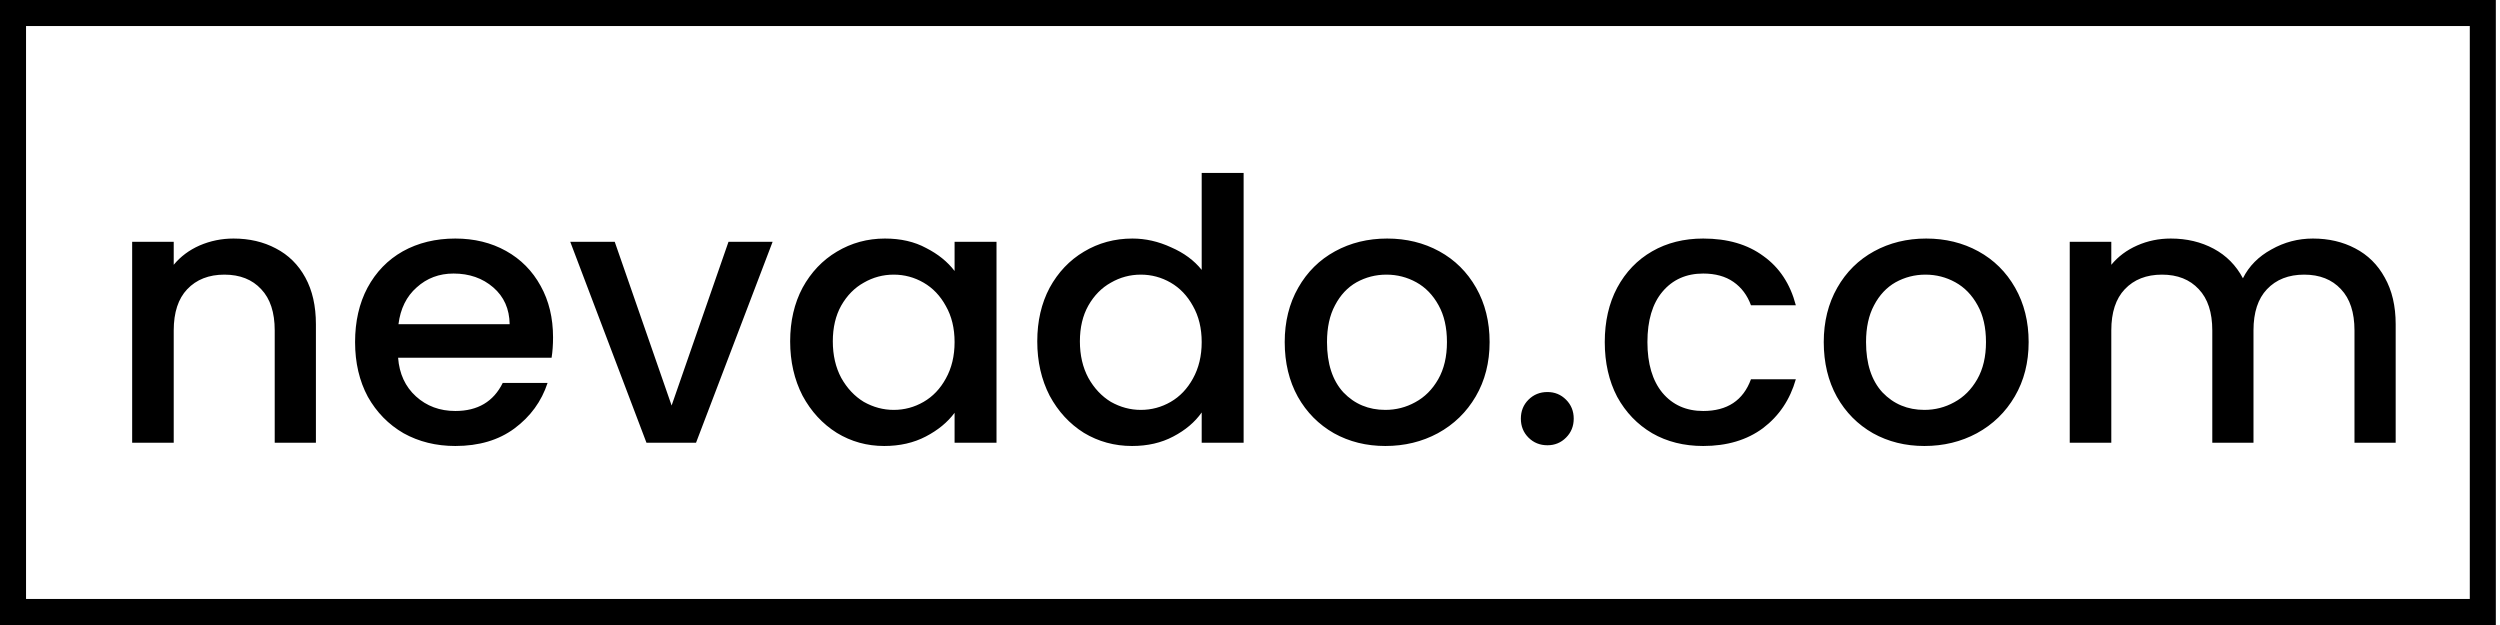
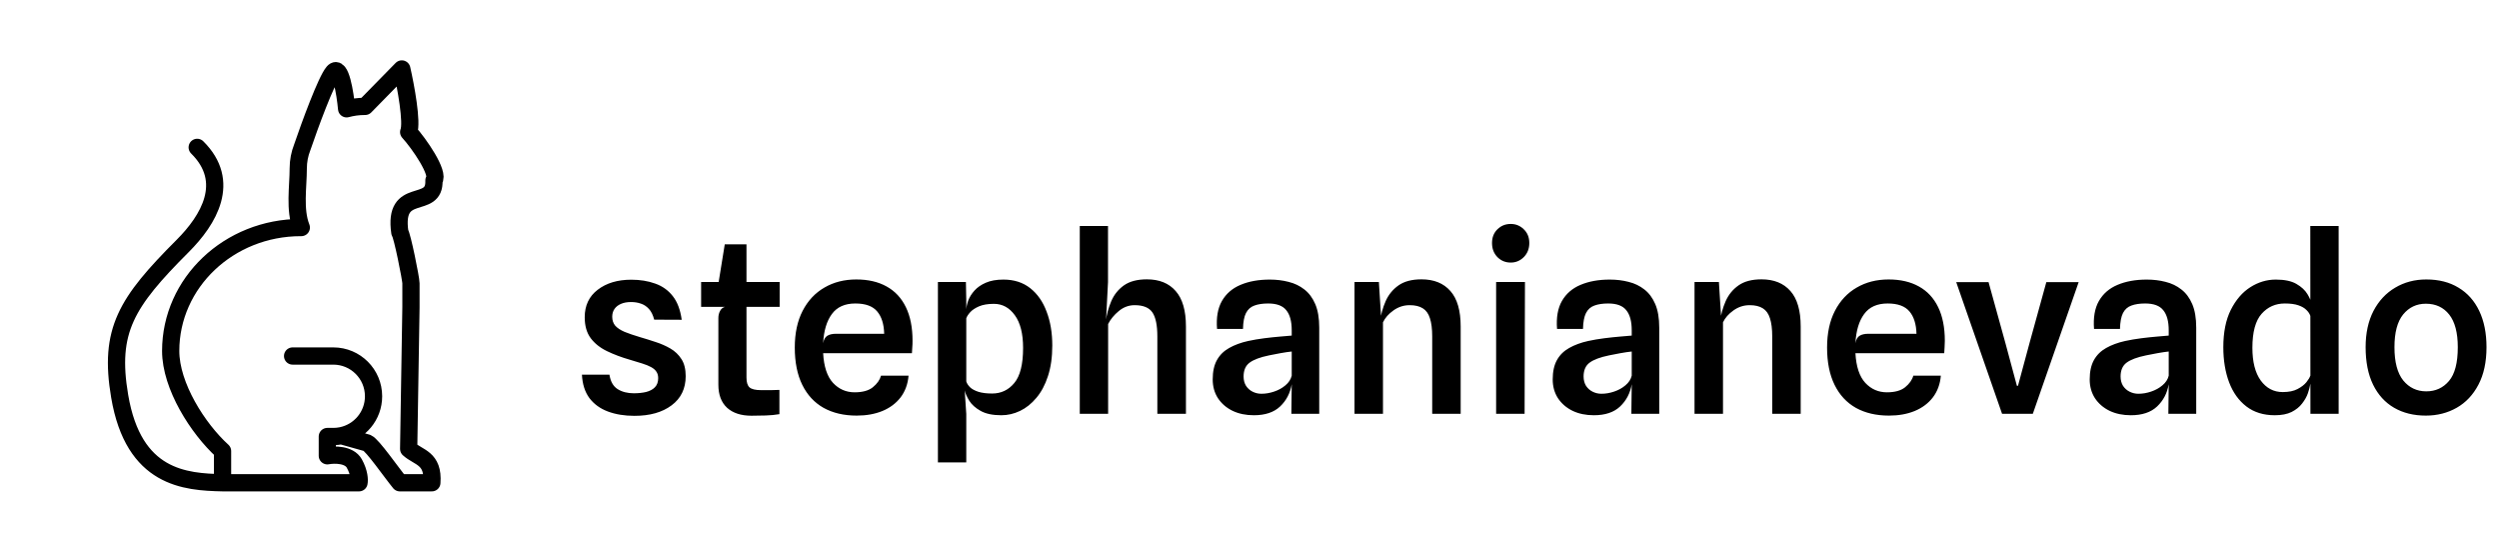
- <svg xmlns="http://www.w3.org/2000/svg" width="96" height="24" viewBox="0 0 96 24" fill="none">
-   <rect x="0.5" y="0.5" width="94.84" height="23" stroke="black" />
-   <path d="M8.967 9.16C9.574 9.16 10.115 9.286 10.591 9.538C11.077 9.79 11.455 10.163 11.725 10.658C11.996 11.153 12.131 11.75 12.131 12.45V17H10.549V12.688C10.549 11.997 10.377 11.47 10.031 11.106C9.686 10.733 9.215 10.546 8.617 10.546C8.02 10.546 7.544 10.733 7.189 11.106C6.844 11.47 6.671 11.997 6.671 12.688V17H5.075V9.286H6.671V10.168C6.933 9.851 7.264 9.603 7.665 9.426C8.076 9.249 8.51 9.16 8.967 9.16ZM21.237 12.954C21.237 13.243 21.218 13.505 21.181 13.738H15.287C15.334 14.354 15.562 14.849 15.973 15.222C16.384 15.595 16.888 15.782 17.485 15.782C18.344 15.782 18.951 15.423 19.305 14.704H21.027C20.794 15.413 20.369 15.997 19.753 16.454C19.146 16.902 18.39 17.126 17.485 17.126C16.748 17.126 16.085 16.963 15.497 16.636C14.918 16.3 14.461 15.833 14.125 15.236C13.799 14.629 13.635 13.929 13.635 13.136C13.635 12.343 13.794 11.647 14.111 11.05C14.438 10.443 14.89 9.977 15.469 9.65C16.057 9.323 16.729 9.16 17.485 9.16C18.213 9.16 18.862 9.319 19.431 9.636C20 9.953 20.444 10.401 20.761 10.98C21.078 11.549 21.237 12.207 21.237 12.954ZM19.571 12.45C19.562 11.862 19.352 11.391 18.941 11.036C18.53 10.681 18.022 10.504 17.415 10.504C16.864 10.504 16.393 10.681 16.001 11.036C15.609 11.381 15.376 11.853 15.301 12.45H19.571ZM25.79 15.572L27.974 9.286H29.668L26.728 17H24.824L21.898 9.286H23.606L25.79 15.572ZM30.342 13.108C30.342 12.333 30.501 11.647 30.818 11.05C31.145 10.453 31.584 9.991 32.134 9.664C32.694 9.328 33.31 9.16 33.982 9.16C34.589 9.16 35.116 9.281 35.564 9.524C36.022 9.757 36.386 10.051 36.656 10.406V9.286H38.266V17H36.656V15.852C36.386 16.216 36.017 16.519 35.55 16.762C35.084 17.005 34.552 17.126 33.954 17.126C33.292 17.126 32.685 16.958 32.134 16.622C31.584 16.277 31.145 15.801 30.818 15.194C30.501 14.578 30.342 13.883 30.342 13.108ZM36.656 13.136C36.656 12.604 36.544 12.142 36.32 11.75C36.106 11.358 35.821 11.059 35.466 10.854C35.112 10.649 34.729 10.546 34.318 10.546C33.908 10.546 33.525 10.649 33.17 10.854C32.816 11.05 32.526 11.344 32.302 11.736C32.088 12.119 31.98 12.576 31.98 13.108C31.98 13.64 32.088 14.107 32.302 14.508C32.526 14.909 32.816 15.217 33.17 15.432C33.534 15.637 33.917 15.74 34.318 15.74C34.729 15.74 35.112 15.637 35.466 15.432C35.821 15.227 36.106 14.928 36.32 14.536C36.544 14.135 36.656 13.668 36.656 13.136ZM39.831 13.108C39.831 12.333 39.989 11.647 40.306 11.05C40.633 10.453 41.072 9.991 41.623 9.664C42.182 9.328 42.803 9.16 43.484 9.16C43.989 9.16 44.483 9.272 44.968 9.496C45.463 9.711 45.855 10 46.145 10.364V6.64H47.755V17H46.145V15.838C45.883 16.211 45.519 16.519 45.053 16.762C44.595 17.005 44.068 17.126 43.471 17.126C42.798 17.126 42.182 16.958 41.623 16.622C41.072 16.277 40.633 15.801 40.306 15.194C39.989 14.578 39.831 13.883 39.831 13.108ZM46.145 13.136C46.145 12.604 46.032 12.142 45.809 11.75C45.594 11.358 45.309 11.059 44.955 10.854C44.6 10.649 44.217 10.546 43.806 10.546C43.396 10.546 43.013 10.649 42.658 10.854C42.304 11.05 42.014 11.344 41.791 11.736C41.576 12.119 41.468 12.576 41.468 13.108C41.468 13.64 41.576 14.107 41.791 14.508C42.014 14.909 42.304 15.217 42.658 15.432C43.023 15.637 43.405 15.74 43.806 15.74C44.217 15.74 44.6 15.637 44.955 15.432C45.309 15.227 45.594 14.928 45.809 14.536C46.032 14.135 46.145 13.668 46.145 13.136ZM53.197 17.126C52.469 17.126 51.811 16.963 51.223 16.636C50.635 16.3 50.173 15.833 49.837 15.236C49.501 14.629 49.333 13.929 49.333 13.136C49.333 12.352 49.505 11.657 49.851 11.05C50.196 10.443 50.667 9.977 51.265 9.65C51.862 9.323 52.529 9.16 53.267 9.16C54.004 9.16 54.671 9.323 55.269 9.65C55.866 9.977 56.337 10.443 56.683 11.05C57.028 11.657 57.201 12.352 57.201 13.136C57.201 13.92 57.023 14.615 56.669 15.222C56.314 15.829 55.829 16.3 55.213 16.636C54.606 16.963 53.934 17.126 53.197 17.126ZM53.197 15.74C53.607 15.74 53.99 15.642 54.345 15.446C54.709 15.25 55.003 14.956 55.227 14.564C55.451 14.172 55.563 13.696 55.563 13.136C55.563 12.576 55.455 12.105 55.241 11.722C55.026 11.33 54.741 11.036 54.387 10.84C54.032 10.644 53.649 10.546 53.239 10.546C52.828 10.546 52.445 10.644 52.091 10.84C51.745 11.036 51.47 11.33 51.265 11.722C51.059 12.105 50.957 12.576 50.957 13.136C50.957 13.967 51.167 14.611 51.587 15.068C52.016 15.516 52.553 15.74 53.197 15.74ZM59.422 17.098C59.133 17.098 58.891 17 58.694 16.804C58.498 16.608 58.401 16.365 58.401 16.076C58.401 15.787 58.498 15.544 58.694 15.348C58.891 15.152 59.133 15.054 59.422 15.054C59.703 15.054 59.941 15.152 60.136 15.348C60.333 15.544 60.431 15.787 60.431 16.076C60.431 16.365 60.333 16.608 60.136 16.804C59.941 17 59.703 17.098 59.422 17.098ZM61.623 13.136C61.623 12.343 61.782 11.647 62.099 11.05C62.426 10.443 62.874 9.977 63.444 9.65C64.013 9.323 64.666 9.16 65.403 9.16C66.337 9.16 67.107 9.384 67.713 9.832C68.329 10.271 68.745 10.901 68.96 11.722H67.237C67.097 11.339 66.874 11.041 66.566 10.826C66.257 10.611 65.87 10.504 65.403 10.504C64.75 10.504 64.228 10.737 63.836 11.204C63.453 11.661 63.261 12.305 63.261 13.136C63.261 13.967 63.453 14.615 63.836 15.082C64.228 15.549 64.75 15.782 65.403 15.782C66.328 15.782 66.939 15.376 67.237 14.564H68.96C68.736 15.348 68.316 15.973 67.7 16.44C67.084 16.897 66.318 17.126 65.403 17.126C64.666 17.126 64.013 16.963 63.444 16.636C62.874 16.3 62.426 15.833 62.099 15.236C61.782 14.629 61.623 13.929 61.623 13.136ZM73.896 17.126C73.168 17.126 72.51 16.963 71.922 16.636C71.334 16.3 70.872 15.833 70.536 15.236C70.2 14.629 70.032 13.929 70.032 13.136C70.032 12.352 70.205 11.657 70.55 11.05C70.895 10.443 71.367 9.977 71.964 9.65C72.561 9.323 73.229 9.16 73.966 9.16C74.703 9.16 75.371 9.323 75.968 9.65C76.565 9.977 77.037 10.443 77.382 11.05C77.727 11.657 77.9 12.352 77.9 13.136C77.9 13.92 77.723 14.615 77.368 15.222C77.013 15.829 76.528 16.3 75.912 16.636C75.305 16.963 74.633 17.126 73.896 17.126ZM73.896 15.74C74.307 15.74 74.689 15.642 75.044 15.446C75.408 15.25 75.702 14.956 75.926 14.564C76.15 14.172 76.262 13.696 76.262 13.136C76.262 12.576 76.155 12.105 75.94 11.722C75.725 11.33 75.441 11.036 75.086 10.84C74.731 10.644 74.349 10.546 73.938 10.546C73.527 10.546 73.145 10.644 72.79 10.84C72.445 11.036 72.169 11.33 71.964 11.722C71.759 12.105 71.656 12.576 71.656 13.136C71.656 13.967 71.866 14.611 72.286 15.068C72.715 15.516 73.252 15.74 73.896 15.74ZM88.816 9.16C89.422 9.16 89.964 9.286 90.44 9.538C90.925 9.79 91.303 10.163 91.574 10.658C91.854 11.153 91.994 11.75 91.994 12.45V17H90.412V12.688C90.412 11.997 90.239 11.47 89.894 11.106C89.548 10.733 89.077 10.546 88.48 10.546C87.882 10.546 87.406 10.733 87.052 11.106C86.706 11.47 86.534 11.997 86.534 12.688V17H84.952V12.688C84.952 11.997 84.779 11.47 84.434 11.106C84.088 10.733 83.617 10.546 83.02 10.546C82.422 10.546 81.946 10.733 81.592 11.106C81.246 11.47 81.074 11.997 81.074 12.688V17H79.478V9.286H81.074V10.168C81.335 9.851 81.666 9.603 82.068 9.426C82.469 9.249 82.898 9.16 83.356 9.16C83.972 9.16 84.522 9.291 85.008 9.552C85.493 9.813 85.866 10.191 86.128 10.686C86.361 10.219 86.725 9.851 87.22 9.58C87.714 9.3 88.246 9.16 88.816 9.16Z" fill="black" />
+ <svg xmlns="http://www.w3.org/2000/svg" width="145" height="32" viewBox="0 0 145 32" fill="none">
+   <path d="M36.811 24.119C36.237 24.119 35.723 24.035 35.271 23.867C34.823 23.699 34.466 23.44 34.2 23.09C33.938 22.735 33.794 22.283 33.766 21.732H35.362C35.422 22.124 35.579 22.402 35.831 22.565C36.087 22.728 36.402 22.81 36.776 22.81C37.046 22.81 37.287 22.784 37.497 22.733C37.711 22.677 37.879 22.586 38.001 22.46C38.127 22.329 38.19 22.154 38.19 21.935C38.19 21.781 38.155 21.655 38.085 21.557C38.019 21.454 37.917 21.366 37.777 21.291C37.641 21.216 37.469 21.146 37.259 21.081C37.053 21.016 36.815 20.943 36.545 20.864C36.059 20.724 35.618 20.558 35.222 20.367C34.825 20.176 34.51 19.926 34.277 19.618C34.043 19.305 33.927 18.899 33.927 18.4C33.927 17.719 34.179 17.187 34.683 16.804C35.187 16.417 35.835 16.223 36.629 16.223C37.142 16.223 37.604 16.298 38.015 16.447C38.43 16.592 38.771 16.834 39.037 17.175C39.303 17.511 39.475 17.968 39.555 18.547L37.959 18.54C37.889 18.269 37.786 18.062 37.651 17.917C37.515 17.768 37.359 17.665 37.182 17.609C37.009 17.548 36.82 17.518 36.615 17.518C36.391 17.518 36.197 17.553 36.034 17.623C35.87 17.693 35.744 17.791 35.656 17.917C35.567 18.043 35.523 18.195 35.523 18.372C35.523 18.577 35.581 18.75 35.698 18.89C35.819 19.025 35.999 19.144 36.237 19.247C36.479 19.345 36.78 19.448 37.14 19.555C37.429 19.639 37.728 19.732 38.036 19.835C38.344 19.933 38.631 20.059 38.897 20.213C39.163 20.367 39.377 20.572 39.541 20.829C39.704 21.081 39.786 21.41 39.786 21.816C39.786 22.539 39.513 23.104 38.967 23.51C38.425 23.916 37.707 24.119 36.811 24.119ZM43.607 24.112C43 24.112 42.526 23.958 42.186 23.65C41.85 23.337 41.682 22.892 41.682 22.313V18.449C41.682 18.295 41.714 18.157 41.78 18.036C41.845 17.91 41.941 17.831 42.067 17.798L41.682 16.664V16.461L42.053 14.172H43.313V21.9C43.313 22.171 43.371 22.36 43.488 22.467C43.609 22.574 43.833 22.628 44.16 22.628C44.37 22.628 44.563 22.628 44.741 22.628C44.918 22.623 45.079 22.619 45.224 22.614V24.021C44.981 24.063 44.715 24.089 44.426 24.098C44.136 24.107 43.863 24.112 43.607 24.112ZM40.681 17.798V16.356H45.238V17.798H40.681ZM49.707 24.105C48.97 24.105 48.331 23.956 47.789 23.657C47.252 23.354 46.84 22.908 46.55 22.32C46.261 21.732 46.116 21.011 46.116 20.157C46.116 19.326 46.268 18.617 46.571 18.029C46.879 17.436 47.301 16.986 47.838 16.678C48.375 16.365 48.991 16.209 49.686 16.209C50.372 16.209 50.958 16.344 51.443 16.615C51.933 16.886 52.306 17.287 52.563 17.819C52.82 18.346 52.948 18.995 52.948 19.765C52.948 19.914 52.944 20.038 52.934 20.136C52.929 20.234 52.922 20.351 52.913 20.486H47.761C47.803 21.265 47.995 21.839 48.335 22.208C48.676 22.572 49.093 22.754 49.588 22.754C50.05 22.754 50.403 22.656 50.645 22.46C50.892 22.259 51.051 22.035 51.121 21.788H52.717C52.675 22.278 52.521 22.698 52.255 23.048C51.989 23.393 51.637 23.657 51.198 23.839C50.764 24.016 50.267 24.105 49.707 24.105ZM48.517 19.359H51.303C51.289 18.799 51.154 18.367 50.897 18.064C50.641 17.756 50.218 17.602 49.63 17.602C49.019 17.602 48.564 17.807 48.265 18.218C47.967 18.624 47.798 19.186 47.761 19.905C47.798 19.695 47.878 19.553 47.999 19.478C48.12 19.399 48.293 19.359 48.517 19.359ZM58.103 24.084C57.599 24.084 57.198 24 56.899 23.832C56.601 23.664 56.381 23.468 56.241 23.244C56.101 23.015 56.013 22.815 55.975 22.642L55.415 22.67L56.066 22.117C56.099 22.234 56.171 22.348 56.283 22.46C56.395 22.567 56.559 22.656 56.773 22.726C56.988 22.791 57.252 22.824 57.564 22.824C58.087 22.824 58.516 22.621 58.852 22.215C59.193 21.809 59.363 21.13 59.363 20.178C59.363 19.357 59.205 18.727 58.887 18.288C58.57 17.845 58.164 17.623 57.669 17.623C57.319 17.623 57.03 17.672 56.801 17.77C56.577 17.868 56.407 17.982 56.29 18.113C56.174 18.244 56.099 18.36 56.066 18.463V17.938C56.076 17.784 56.115 17.611 56.185 17.42C56.26 17.224 56.379 17.035 56.542 16.853C56.71 16.666 56.93 16.515 57.2 16.398C57.476 16.277 57.816 16.216 58.222 16.216C58.838 16.216 59.356 16.382 59.776 16.713C60.196 17.044 60.514 17.499 60.728 18.078C60.948 18.652 61.057 19.305 61.057 20.038C61.057 20.715 60.973 21.307 60.805 21.816C60.642 22.32 60.418 22.74 60.133 23.076C59.853 23.412 59.538 23.664 59.188 23.832C58.838 24 58.477 24.084 58.103 24.084ZM54.421 26.821V16.356H56.045L56.066 17.413V22.18L55.975 22.642L56.066 24.007V26.821H54.421ZM62.652 24V13.108H64.29V16.363L64.178 18.54L64.241 19.156L64.157 18.659C64.213 18.239 64.32 17.842 64.479 17.469C64.642 17.091 64.887 16.785 65.214 16.552C65.545 16.319 65.989 16.202 66.544 16.202C67.267 16.202 67.825 16.428 68.217 16.881C68.614 17.329 68.812 18.015 68.812 18.939V24H67.153V19.513C67.153 18.864 67.057 18.4 66.866 18.12C66.675 17.84 66.332 17.7 65.837 17.7C65.496 17.7 65.188 17.814 64.913 18.043C64.642 18.267 64.437 18.517 64.297 18.792V24H62.652ZM72.752 24.084C72.285 24.084 71.872 23.998 71.513 23.825C71.153 23.648 70.871 23.403 70.666 23.09C70.465 22.777 70.365 22.416 70.365 22.005C70.365 21.552 70.446 21.179 70.61 20.885C70.773 20.591 71.009 20.358 71.317 20.185C71.629 20.008 71.996 19.872 72.416 19.779C72.714 19.714 73.029 19.66 73.361 19.618C73.697 19.576 74.007 19.543 74.292 19.52C74.576 19.492 74.796 19.473 74.95 19.464V19.156C74.95 18.638 74.845 18.251 74.635 17.994C74.429 17.733 74.079 17.602 73.585 17.602C73.267 17.602 73.001 17.642 72.787 17.721C72.572 17.796 72.409 17.94 72.297 18.155C72.189 18.365 72.131 18.673 72.122 19.079H70.617C70.565 18.421 70.659 17.882 70.897 17.462C71.139 17.037 71.499 16.725 71.975 16.524C72.455 16.319 73.022 16.216 73.676 16.216C74.063 16.216 74.427 16.26 74.768 16.349C75.113 16.433 75.419 16.58 75.685 16.79C75.951 16.995 76.161 17.278 76.315 17.637C76.469 17.996 76.546 18.451 76.546 19.002V24H74.929L74.95 22.285C74.861 22.803 74.637 23.232 74.278 23.573C73.918 23.914 73.41 24.084 72.752 24.084ZM73.193 22.838C73.435 22.838 73.68 22.796 73.928 22.712C74.18 22.628 74.399 22.507 74.586 22.348C74.777 22.189 74.898 22.003 74.95 21.788V20.388C74.763 20.407 74.541 20.439 74.285 20.486C74.033 20.533 73.816 20.575 73.634 20.612C73.111 20.719 72.733 20.862 72.5 21.039C72.271 21.212 72.157 21.478 72.157 21.837C72.157 22.042 72.203 22.222 72.297 22.376C72.395 22.525 72.523 22.64 72.682 22.719C72.84 22.798 73.011 22.838 73.193 22.838ZM78.593 24V16.356H80.007L80.189 19.24L80.07 18.659C80.126 18.239 80.236 17.842 80.399 17.469C80.567 17.091 80.817 16.785 81.148 16.552C81.48 16.319 81.923 16.202 82.478 16.202C83.202 16.202 83.762 16.428 84.158 16.881C84.555 17.329 84.753 18.015 84.753 18.939V24H83.101V19.513C83.101 19.074 83.057 18.722 82.968 18.456C82.884 18.19 82.747 17.999 82.555 17.882C82.364 17.761 82.11 17.7 81.792 17.7C81.447 17.7 81.132 17.803 80.847 18.008C80.567 18.209 80.367 18.437 80.245 18.694V24H78.593ZM86.81 24V16.356H88.483L88.462 24H86.81ZM87.657 15.229C87.354 15.229 87.097 15.124 86.887 14.914C86.677 14.699 86.572 14.426 86.572 14.095C86.572 13.768 86.677 13.502 86.887 13.297C87.097 13.092 87.354 12.989 87.657 12.989C87.951 12.989 88.203 13.092 88.413 13.297C88.628 13.502 88.735 13.768 88.735 14.095C88.735 14.426 88.628 14.699 88.413 14.914C88.203 15.124 87.951 15.229 87.657 15.229ZM92.48 24.084C92.013 24.084 91.6 23.998 91.241 23.825C90.882 23.648 90.6 23.403 90.394 23.09C90.194 22.777 90.093 22.416 90.093 22.005C90.093 21.552 90.175 21.179 90.338 20.885C90.501 20.591 90.737 20.358 91.045 20.185C91.358 20.008 91.724 19.872 92.144 19.779C92.443 19.714 92.758 19.66 93.089 19.618C93.425 19.576 93.736 19.543 94.02 19.52C94.305 19.492 94.524 19.473 94.678 19.464V19.156C94.678 18.638 94.573 18.251 94.363 17.994C94.158 17.733 93.808 17.602 93.313 17.602C92.996 17.602 92.73 17.642 92.515 17.721C92.3 17.796 92.137 17.94 92.025 18.155C91.918 18.365 91.859 18.673 91.85 19.079H90.345C90.294 18.421 90.387 17.882 90.625 17.462C90.868 17.037 91.227 16.725 91.703 16.524C92.184 16.319 92.751 16.216 93.404 16.216C93.791 16.216 94.156 16.26 94.496 16.349C94.841 16.433 95.147 16.58 95.413 16.79C95.679 16.995 95.889 17.278 96.043 17.637C96.197 17.996 96.274 18.451 96.274 19.002V24H94.657L94.678 22.285C94.59 22.803 94.365 23.232 94.006 23.573C93.647 23.914 93.138 24.084 92.48 24.084ZM92.921 22.838C93.164 22.838 93.409 22.796 93.656 22.712C93.908 22.628 94.127 22.507 94.314 22.348C94.505 22.189 94.627 22.003 94.678 21.788V20.388C94.492 20.407 94.27 20.439 94.013 20.486C93.761 20.533 93.544 20.575 93.362 20.612C92.84 20.719 92.462 20.862 92.228 21.039C91.999 21.212 91.885 21.478 91.885 21.837C91.885 22.042 91.932 22.222 92.025 22.376C92.123 22.525 92.251 22.64 92.41 22.719C92.569 22.798 92.739 22.838 92.921 22.838ZM98.322 24V16.356H99.736L99.918 19.24L99.799 18.659C99.855 18.239 99.965 17.842 100.128 17.469C100.296 17.091 100.545 16.785 100.877 16.552C101.208 16.319 101.651 16.202 102.207 16.202C102.93 16.202 103.49 16.428 103.887 16.881C104.283 17.329 104.482 18.015 104.482 18.939V24H102.83V19.513C102.83 19.074 102.785 18.722 102.697 18.456C102.613 18.19 102.475 17.999 102.284 17.882C102.092 17.761 101.838 17.7 101.521 17.7C101.175 17.7 100.86 17.803 100.576 18.008C100.296 18.209 100.095 18.437 99.974 18.694V24H98.322ZM109.604 24.105C108.866 24.105 108.227 23.956 107.686 23.657C107.149 23.354 106.736 22.908 106.447 22.32C106.157 21.732 106.013 21.011 106.013 20.157C106.013 19.326 106.164 18.617 106.468 18.029C106.776 17.436 107.198 16.986 107.735 16.678C108.271 16.365 108.887 16.209 109.583 16.209C110.269 16.209 110.854 16.344 111.34 16.615C111.83 16.886 112.203 17.287 112.46 17.819C112.716 18.346 112.845 18.995 112.845 19.765C112.845 19.914 112.84 20.038 112.831 20.136C112.826 20.234 112.819 20.351 112.81 20.486H107.658C107.7 21.265 107.891 21.839 108.232 22.208C108.572 22.572 108.99 22.754 109.485 22.754C109.947 22.754 110.299 22.656 110.542 22.46C110.789 22.259 110.948 22.035 111.018 21.788H112.614C112.572 22.278 112.418 22.698 112.152 23.048C111.886 23.393 111.533 23.657 111.095 23.839C110.661 24.016 110.164 24.105 109.604 24.105ZM108.414 19.359H111.2C111.186 18.799 111.05 18.367 110.794 18.064C110.537 17.756 110.115 17.602 109.527 17.602C108.915 17.602 108.46 17.807 108.162 18.218C107.863 18.624 107.695 19.186 107.658 19.905C107.695 19.695 107.774 19.553 107.896 19.478C108.017 19.399 108.19 19.359 108.414 19.359ZM116.166 24L113.506 16.363H115.382L116.362 19.905L117.027 22.376H117.09L117.755 19.912L118.735 16.363H120.611L117.951 24H116.166ZM123.638 24.084C123.172 24.084 122.759 23.998 122.399 23.825C122.04 23.648 121.758 23.403 121.552 23.09C121.352 22.777 121.251 22.416 121.251 22.005C121.251 21.552 121.333 21.179 121.496 20.885C121.66 20.591 121.895 20.358 122.203 20.185C122.516 20.008 122.882 19.872 123.302 19.779C123.601 19.714 123.916 19.66 124.247 19.618C124.583 19.576 124.894 19.543 125.178 19.52C125.463 19.492 125.682 19.473 125.836 19.464V19.156C125.836 18.638 125.731 18.251 125.521 17.994C125.316 17.733 124.966 17.602 124.471 17.602C124.154 17.602 123.888 17.642 123.673 17.721C123.459 17.796 123.295 17.94 123.183 18.155C123.076 18.365 123.018 18.673 123.008 19.079H121.503C121.452 18.421 121.545 17.882 121.783 17.462C122.026 17.037 122.385 16.725 122.861 16.524C123.342 16.319 123.909 16.216 124.562 16.216C124.95 16.216 125.314 16.26 125.654 16.349C126 16.433 126.305 16.58 126.571 16.79C126.837 16.995 127.047 17.278 127.201 17.637C127.355 17.996 127.432 18.451 127.432 19.002V24H125.815L125.836 22.285C125.748 22.803 125.524 23.232 125.164 23.573C124.805 23.914 124.296 24.084 123.638 24.084ZM124.079 22.838C124.322 22.838 124.567 22.796 124.814 22.712C125.066 22.628 125.286 22.507 125.472 22.348C125.664 22.189 125.785 22.003 125.836 21.788V20.388C125.65 20.407 125.428 20.439 125.171 20.486C124.919 20.533 124.702 20.575 124.52 20.612C123.998 20.719 123.62 20.862 123.386 21.039C123.158 21.212 123.043 21.478 123.043 21.837C123.043 22.042 123.09 22.222 123.183 22.376C123.281 22.525 123.41 22.64 123.568 22.719C123.727 22.798 123.897 22.838 124.079 22.838ZM131.993 24.084C131.335 24.084 130.785 23.914 130.341 23.573C129.898 23.232 129.564 22.766 129.34 22.173C129.116 21.576 129.004 20.897 129.004 20.136C129.004 19.273 129.149 18.552 129.438 17.973C129.732 17.39 130.11 16.951 130.572 16.657C131.034 16.363 131.527 16.216 132.049 16.216C132.558 16.216 132.957 16.3 133.246 16.468C133.536 16.636 133.748 16.832 133.883 17.056C134.019 17.28 134.105 17.481 134.142 17.658L134.625 17.721L134.051 18.316C134.014 18.199 133.939 18.087 133.827 17.98C133.72 17.868 133.564 17.777 133.358 17.707C133.158 17.637 132.896 17.602 132.574 17.602C132.028 17.602 131.578 17.803 131.223 18.204C130.869 18.605 130.691 19.261 130.691 20.171C130.691 20.988 130.852 21.62 131.174 22.068C131.501 22.516 131.926 22.74 132.448 22.74C132.803 22.74 133.09 22.682 133.309 22.565C133.533 22.448 133.706 22.315 133.827 22.166C133.949 22.012 134.023 21.886 134.051 21.788L134.121 22.026L134.051 22.278C134.028 22.427 133.981 22.605 133.911 22.81C133.841 23.011 133.729 23.209 133.575 23.405C133.426 23.601 133.223 23.764 132.966 23.895C132.71 24.021 132.385 24.084 131.993 24.084ZM134.058 24L134.051 13.108H135.696V24H134.058ZM140.754 24.105C140.049 24.105 139.436 23.953 138.913 23.65C138.39 23.347 137.984 22.901 137.695 22.313C137.406 21.72 137.261 20.995 137.261 20.136C137.261 19.324 137.413 18.624 137.716 18.036C138.024 17.448 138.444 16.998 138.976 16.685C139.508 16.368 140.11 16.209 140.782 16.209C141.51 16.209 142.133 16.368 142.651 16.685C143.174 16.998 143.575 17.448 143.855 18.036C144.135 18.624 144.275 19.324 144.275 20.136C144.275 20.995 144.119 21.72 143.806 22.313C143.498 22.901 143.078 23.347 142.546 23.65C142.014 23.953 141.417 24.105 140.754 24.105ZM140.782 22.698C141.319 22.698 141.757 22.497 142.098 22.096C142.439 21.695 142.609 21.041 142.609 20.136C142.609 19.296 142.443 18.666 142.112 18.246C141.781 17.826 141.328 17.616 140.754 17.616C140.217 17.616 139.779 17.824 139.438 18.239C139.102 18.654 138.934 19.287 138.934 20.136C138.934 20.999 139.104 21.643 139.445 22.068C139.79 22.488 140.236 22.698 140.782 22.698Z" fill="black" />
+   <path d="M19.808 25.271C20.874 25.055 21.675 24.113 21.675 22.983C21.675 21.694 20.63 20.649 19.341 20.649H16.977M19.808 25.271C19.657 25.302 19.501 25.318 19.341 25.318H18.993V26.435C19.391 26.361 20.26 26.346 20.558 26.882C20.856 27.419 20.864 27.851 20.831 28H12.913M19.808 25.271L21.303 25.69C21.621 25.829 22.703 27.396 23.2 28C23.2 28 24.368 28 25.058 28C25.164 26.548 24.275 26.548 23.712 26.035L23.845 17.814C23.845 16.739 23.845 16.694 23.845 16.43C23.845 16.165 23.337 13.647 23.2 13.479C22.799 10.711 25.256 12.228 25.178 10.467C25.526 10.07 24.314 8.315 23.712 7.66C23.936 7.108 23.54 4.99 23.314 4L21.185 6.171C21.175 6.171 21.165 6.171 21.154 6.171C20.797 6.171 20.447 6.22 20.112 6.311C20.028 5.402 19.756 3.704 19.341 4.182C18.926 4.66 17.965 7.292 17.536 8.548C17.387 8.928 17.305 9.339 17.305 9.771C17.305 10.831 17.074 12.165 17.483 13.198H17.454C13.284 13.198 9.904 16.402 9.904 20.355C9.904 22.386 11.479 24.858 12.913 26.161V28M12.913 28C10.746 27.951 7.754 27.755 6.944 22.983C6.296 19.168 7.331 17.534 10.604 14.261C12.107 12.758 13.455 10.537 11.442 8.548" stroke="black" stroke-linecap="round" stroke-linejoin="round" />
</svg>
